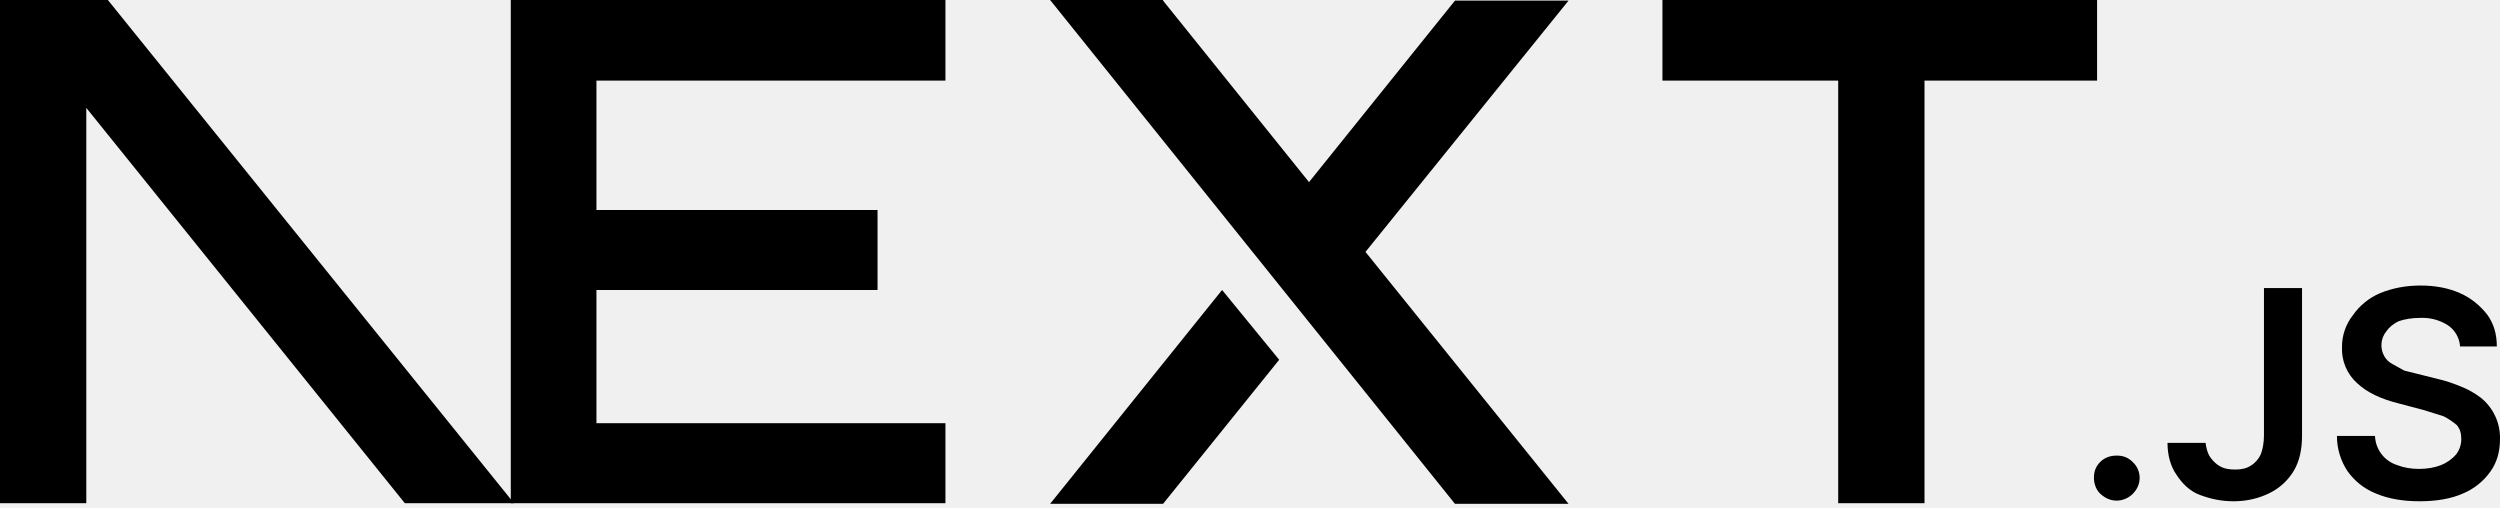
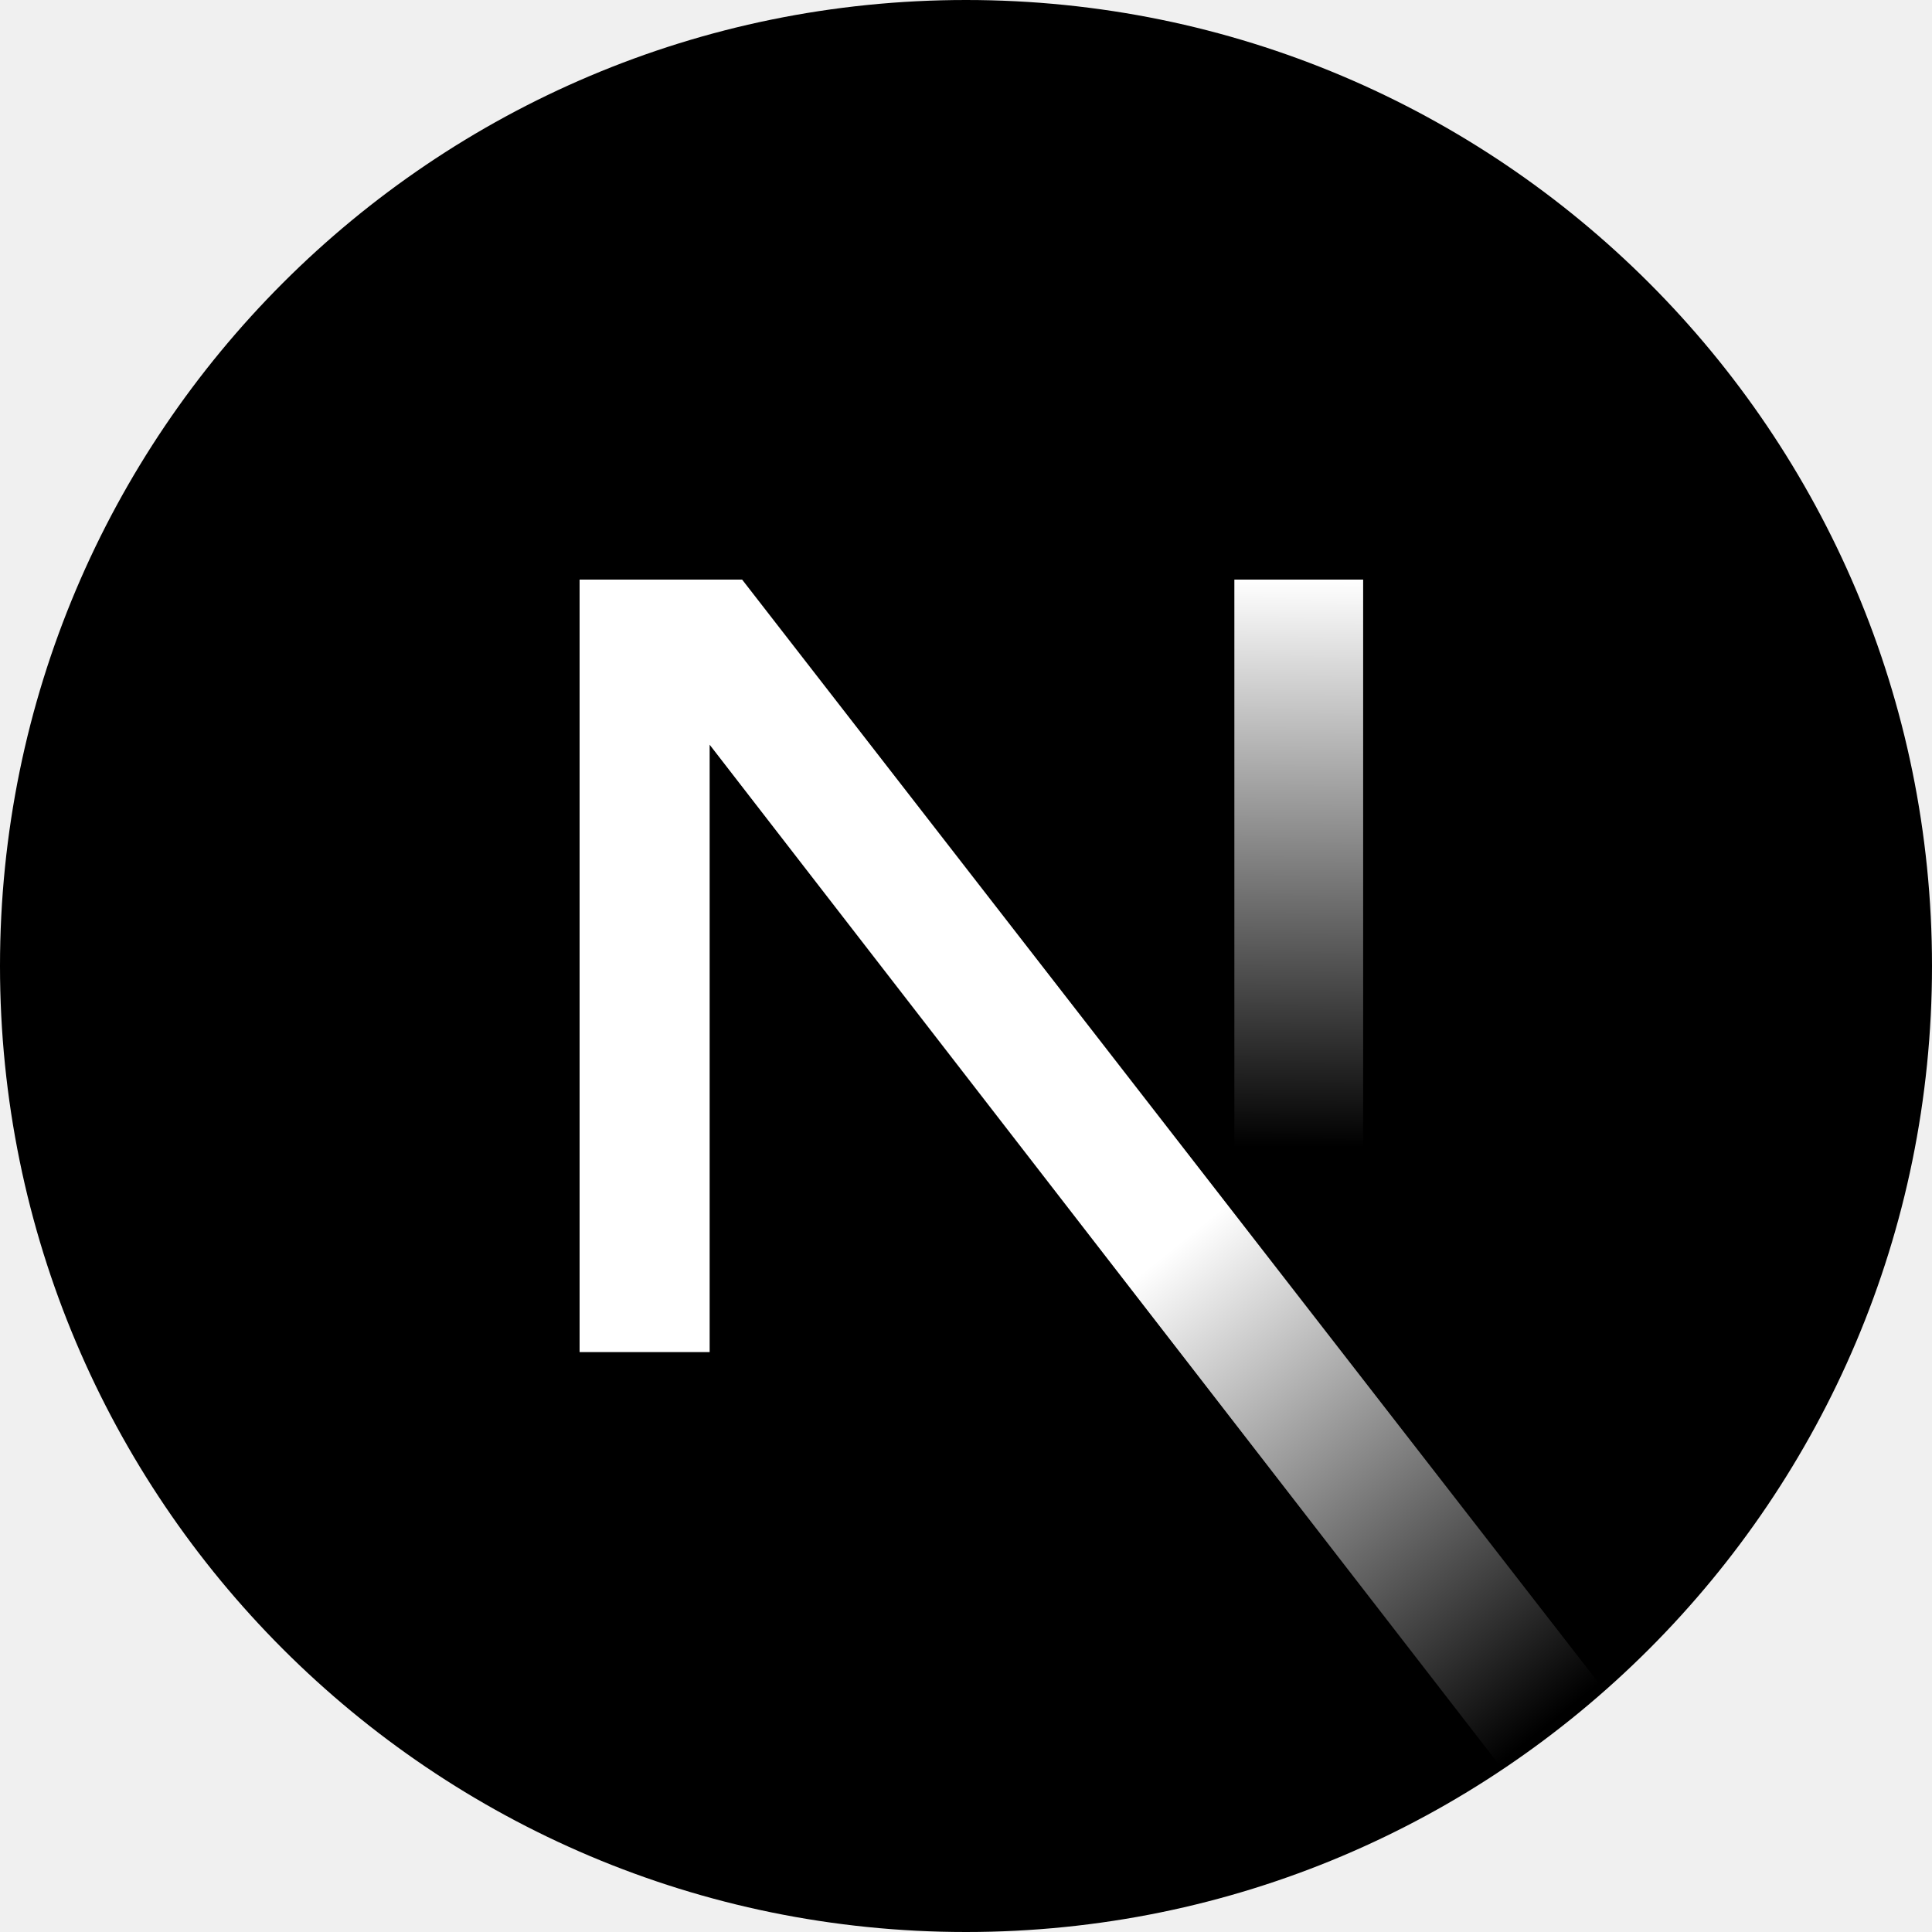
- <svg xmlns="http://www.w3.org/2000/svg" fill="none" viewBox="0 0 394 80">
-   <path fill="#000" d="M262 0h68.5v12.7h-27.2v66.6h-13.6V12.7H262V0ZM149 0v12.7H94v20.4h44.3v12.6H94v21h55v12.6H80.5V0h68.7zm34.3 0h-17.8l63.8 79.4h17.9l-32-39.7 32-39.6h-17.9l-23 28.6-23-28.6zm18.3 56.7-9-11-27.1 33.7h17.8l18.3-22.7z" />
-   <path fill="#000" d="M81 79.3 17 0H0v79.3h13.6V17l50.2 62.3H81Zm252.6-.4c-1 0-1.8-.4-2.5-1s-1.1-1.6-1.1-2.6.3-1.8 1-2.5 1.6-1 2.6-1 1.8.3 2.5 1a3.4 3.4 0 0 1 .6 4.3 3.7 3.7 0 0 1-3 1.8zm23.2-33.5h6v23.3c0 2.1-.4 4-1.3 5.5a9.1 9.1 0 0 1-3.8 3.5c-1.6.8-3.5 1.3-5.7 1.3-2 0-3.7-.4-5.3-1s-2.8-1.8-3.7-3.2c-.9-1.3-1.4-3-1.4-5h6c.1.8.3 1.6.7 2.2s1 1.2 1.6 1.5c.7.4 1.5.5 2.4.5 1 0 1.8-.2 2.4-.6a4 4 0 0 0 1.6-1.8c.3-.8.5-1.8.5-3V45.5zm30.9 9.1a4.4 4.4 0 0 0-2-3.3 7.5 7.5 0 0 0-4.3-1.1c-1.3 0-2.4.2-3.3.5-.9.4-1.6 1-2 1.6a3.5 3.5 0 0 0-.3 4c.3.5.7.9 1.3 1.2l1.8 1 2 .5 3.2.8c1.3.3 2.5.7 3.7 1.2a13 13 0 0 1 3.2 1.8 8.1 8.1 0 0 1 3 6.5c0 2-.5 3.7-1.5 5.1a10 10 0 0 1-4.4 3.5c-1.8.8-4.1 1.2-6.8 1.2-2.6 0-4.9-.4-6.8-1.2-2-.8-3.4-2-4.5-3.5a10 10 0 0 1-1.7-5.6h6a5 5 0 0 0 3.5 4.6c1 .4 2.2.6 3.4.6 1.3 0 2.5-.2 3.5-.6 1-.4 1.8-1 2.4-1.7a4 4 0 0 0 .8-2.4c0-.9-.2-1.6-.7-2.2a11 11 0 0 0-2.1-1.4l-3.2-1-3.8-1c-2.8-.7-5-1.7-6.6-3.2a7.2 7.2 0 0 1-2.4-5.7 8 8 0 0 1 1.7-5 10 10 0 0 1 4.3-3.5c2-.8 4-1.2 6.4-1.2 2.3 0 4.4.4 6.2 1.2 1.8.8 3.2 2 4.3 3.4 1 1.4 1.5 3 1.5 5h-5.8z" />
+ <svg xmlns="http://www.w3.org/2000/svg" width="32" height="32" viewBox="0 0 32 32" fill="none">
+   <g clip-path="url(#clip0_3158_166)">
+     <path d="M16 32C24.837 32 32 24.837 32 16C32 7.163 24.837 0 16 0C7.163 0 0 7.163 0 16C0 24.837 7.163 32 16 32Z" fill="black" />
+     <path d="M26.579 28.004L12.292 9.6H9.6V22.395H11.754V12.335L24.889 29.306C25.481 28.909 26.046 28.474 26.579 28.004Z" fill="url(#paint0_linear_3158_166)" />
+     <path d="M22.578 9.6H20.445V22.4H22.578V9.6Z" fill="url(#paint1_linear_3158_166)" />
+   </g>
+   <defs>
+     <linearGradient id="paint0_linear_3158_166" x1="19.378" y1="20.711" x2="25.689" y2="28.533" gradientUnits="userSpaceOnUse">
+       <stop stop-color="white" />
+       <stop offset="1" stop-color="white" stop-opacity="0" />
+     </linearGradient>
+     <linearGradient id="paint1_linear_3158_166" x1="21.511" y1="9.6" x2="21.476" y2="19" gradientUnits="userSpaceOnUse">
+       <stop stop-color="white" />
+       <stop offset="1" stop-color="white" stop-opacity="0" />
+     </linearGradient>
+     <clipPath id="clip0_3158_166">
+       <rect width="32" height="32" fill="white" />
+     </clipPath>
+   </defs>
</svg>
